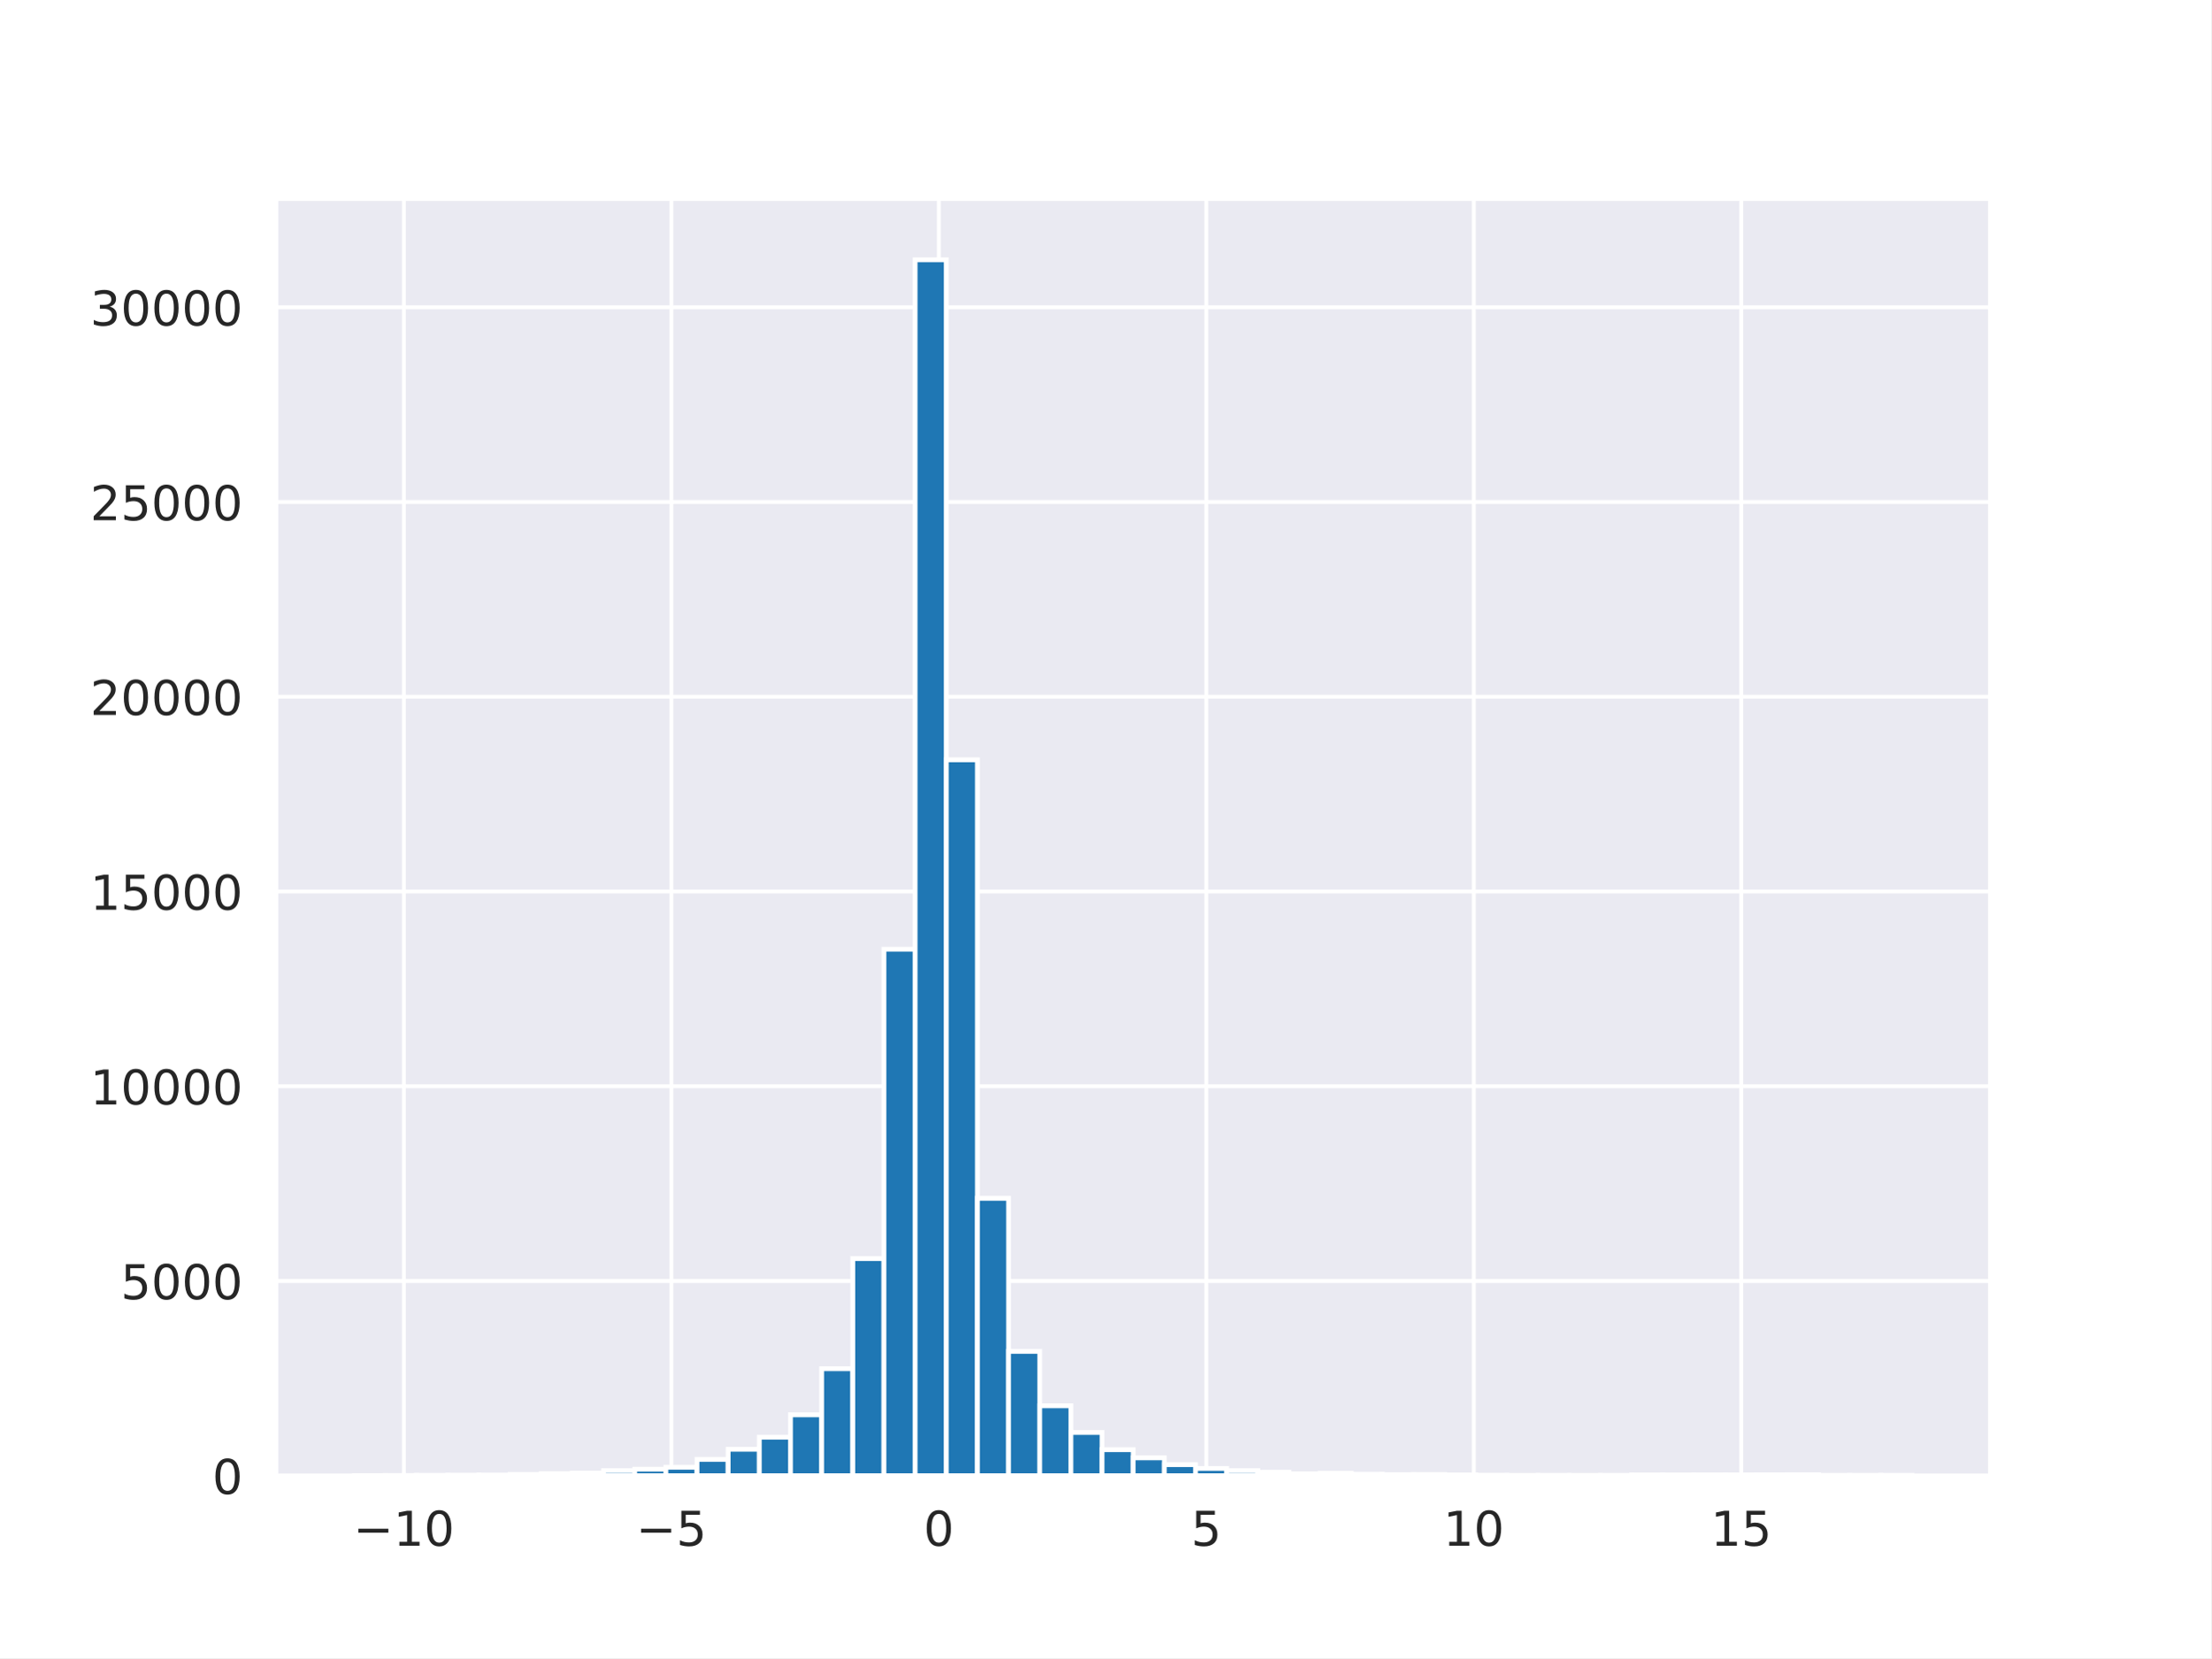
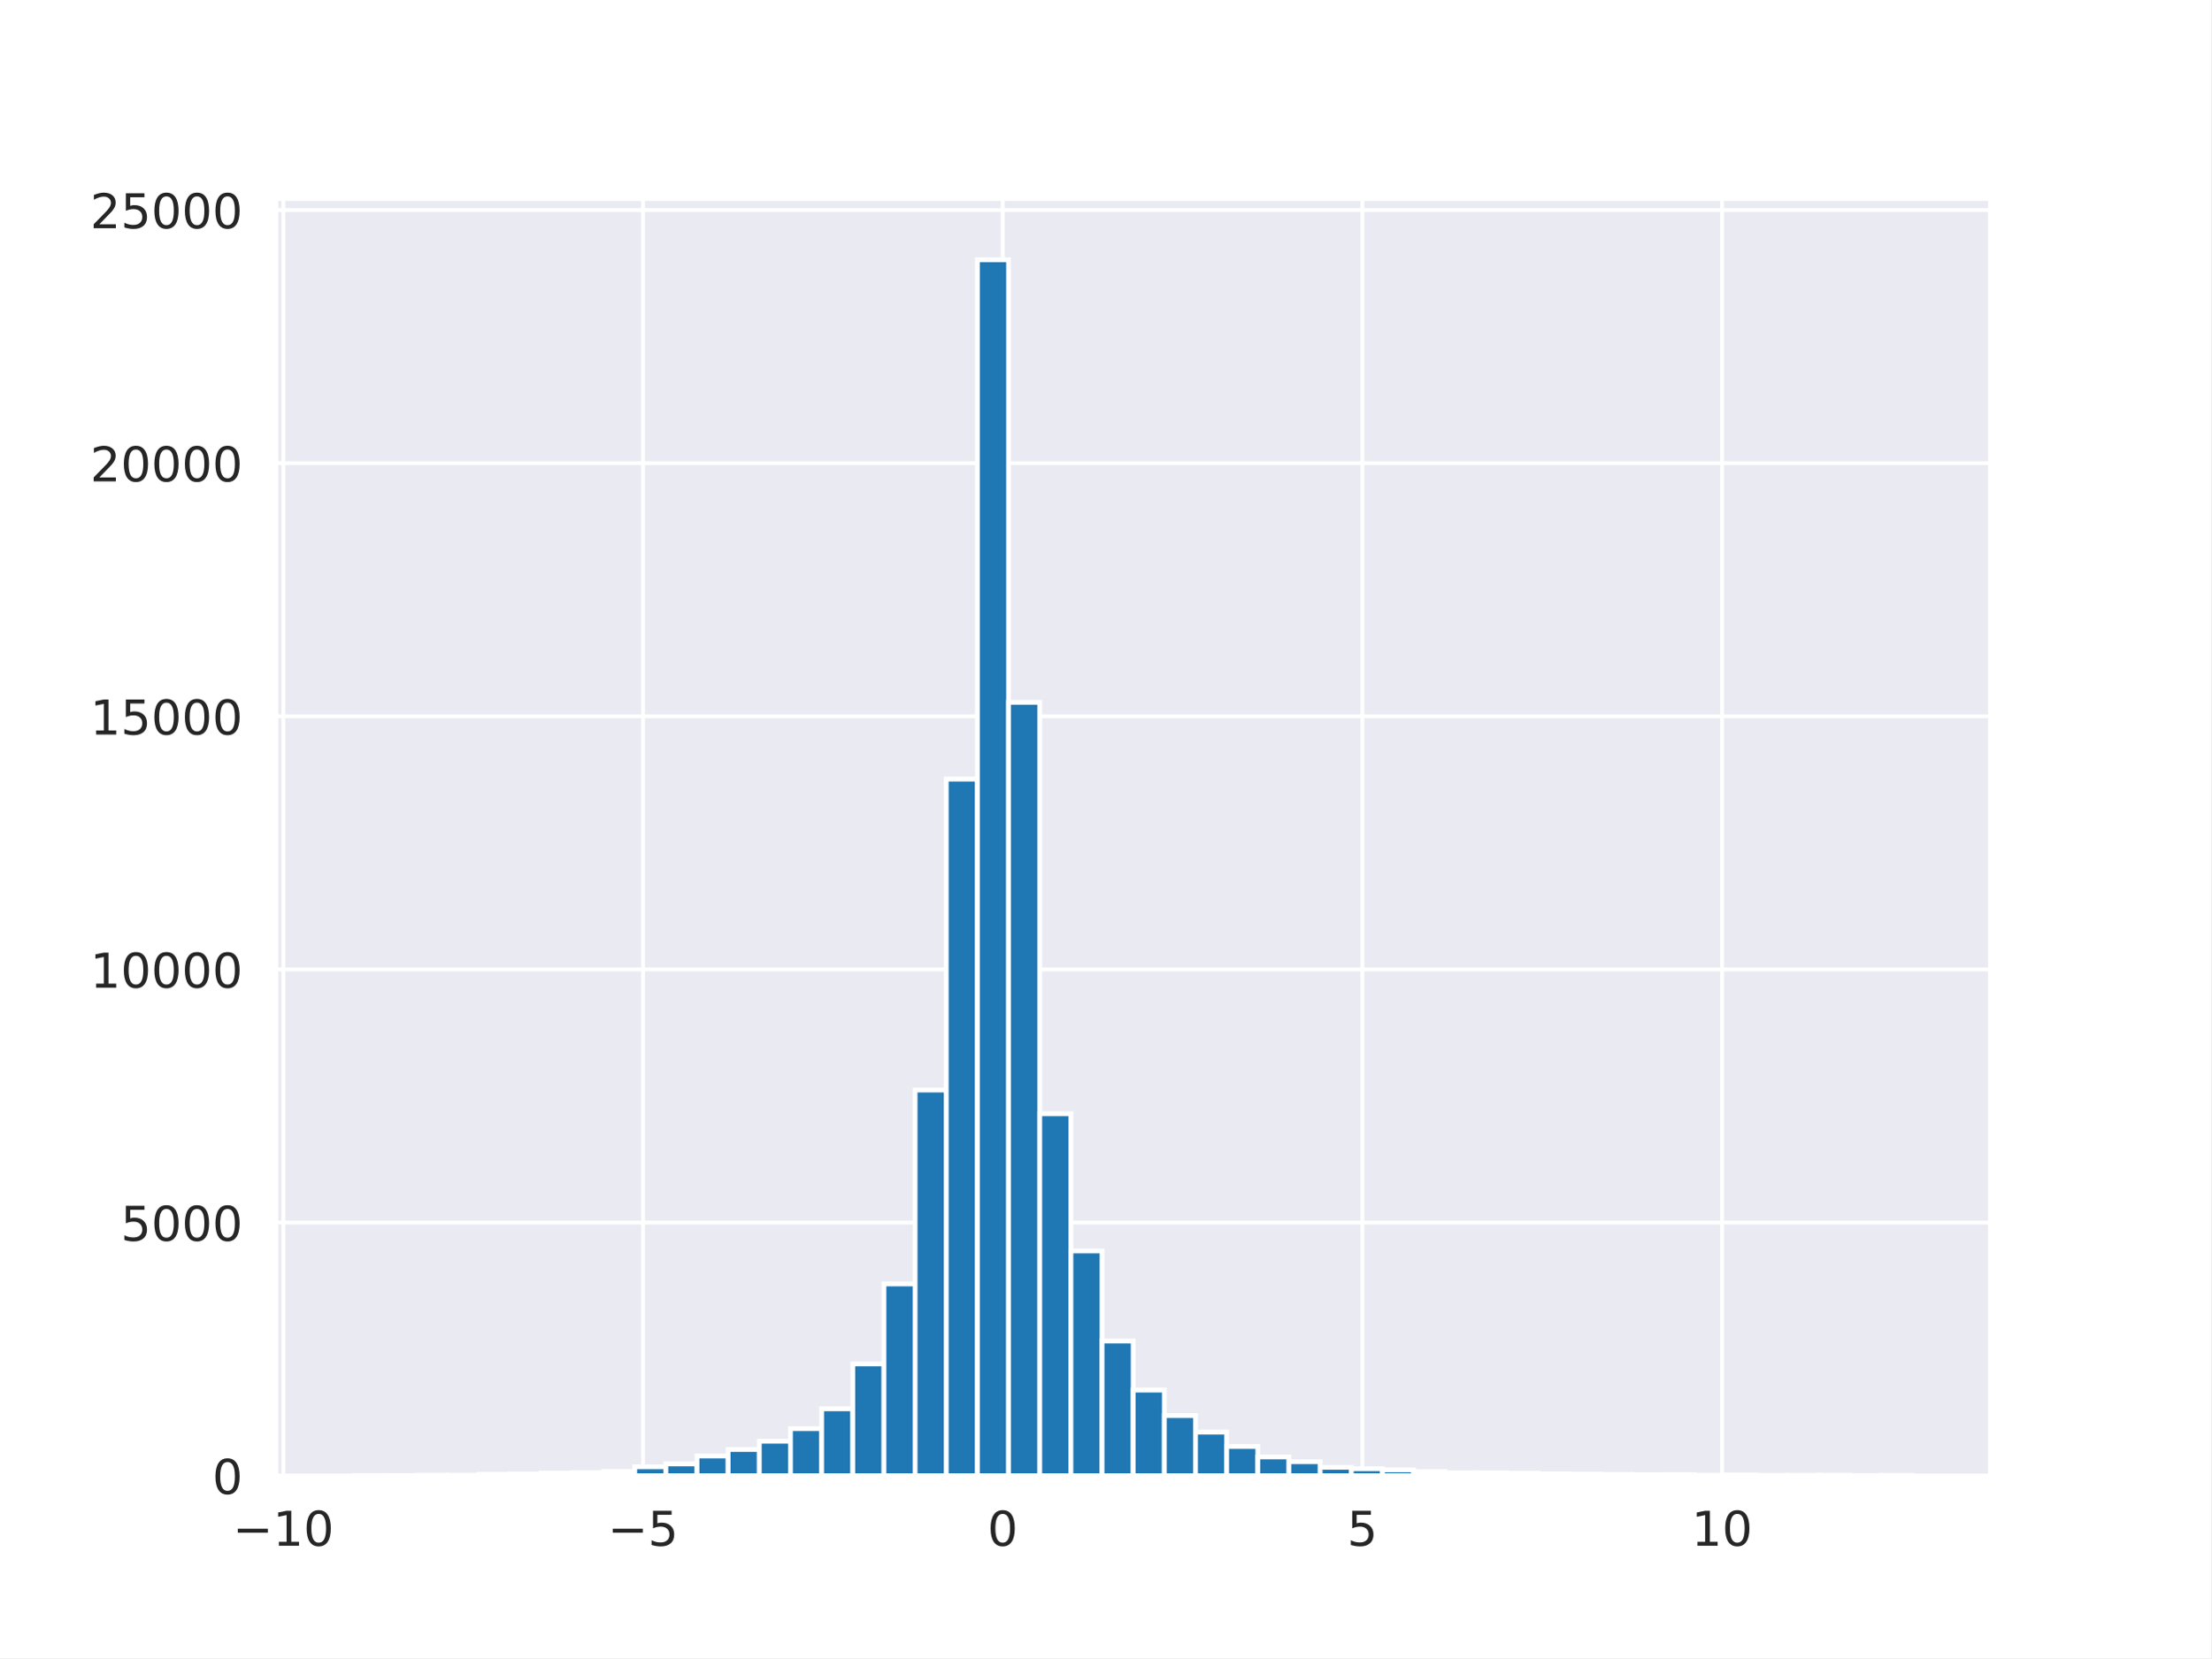
<svg xmlns="http://www.w3.org/2000/svg" xmlns:xlink="http://www.w3.org/1999/xlink" width="460.8pt" height="345.6pt" viewBox="0 0 460.8 345.6" version="1.1">
  <defs>
    <style type="text/css">*{stroke-linejoin: round; stroke-linecap: butt}</style>
  </defs>
  <g id="figure_1">
    <g id="patch_1">
      <path d="M 0 345.6  L 460.8 345.6  L 460.8 0  L 0 0  z " style="fill: #ffffff" />
    </g>
    <g id="axes_1">
      <g id="patch_2">
        <path d="M 57.6 307.584  L 414.72 307.584  L 414.72 41.472  L 57.6 41.472  z " style="fill: #eaeaf2" />
      </g>
      <g id="matplotlib.axis_1">
        <g id="xtick_1">
          <g id="line2d_1">
-             <path d="M 84.168 307.584  L 84.168 41.472  " clip-path="url(#pbb33a1a6fb)" style="fill: none; stroke: #ffffff; stroke-width: 0.8; stroke-linecap: round" />
+             <path d="M 59.048 307.584  L 59.048 41.472  " clip-path="url(#p9c40581fd3)" style="fill: none; stroke: #ffffff; stroke-width: 0.8; stroke-linecap: round" />
          </g>
          <g id="text_1">
-             <g style="fill: #262626" transform="translate(73.61522 322.1824) scale(0.1 -0.1)">
+             <g style="fill: #262626" transform="translate(48.49612 322.1824) scale(0.1 -0.1)">
              <defs>
                <path id="DejaVuSans-2212" d="M 678 2272  L 4684 2272  L 4684 1741  L 678 1741  L 678 2272  z " transform="scale(0.015625)" />
                <path id="DejaVuSans-31" d="M 794 531  L 1825 531  L 1825 4091  L 703 3866  L 703 4441  L 1819 4666  L 2450 4666  L 2450 531  L 3481 531  L 3481 0  L 794 0  L 794 531  z " transform="scale(0.015625)" />
                <path id="DejaVuSans-30" d="M 2034 4250  Q 1547 4250 1301 3770  Q 1056 3291 1056 2328  Q 1056 1369 1301 889  Q 1547 409 2034 409  Q 2525 409 2770 889  Q 3016 1369 3016 2328  Q 3016 3291 2770 3770  Q 2525 4250 2034 4250  z M 2034 4750  Q 2819 4750 3233 4129  Q 3647 3509 3647 2328  Q 3647 1150 3233 529  Q 2819 -91 2034 -91  Q 1250 -91 836 529  Q 422 1150 422 2328  Q 422 3509 836 4129  Q 1250 4750 2034 4750  z " transform="scale(0.015625)" />
              </defs>
              <use xlink:href="#DejaVuSans-2212" />
              <use xlink:href="#DejaVuSans-31" transform="translate(83.78906 0)" />
              <use xlink:href="#DejaVuSans-30" transform="translate(147.4121 0)" />
            </g>
          </g>
        </g>
        <g id="xtick_2">
          <g id="line2d_2">
-             <path d="M 139.912 307.584  L 139.912 41.472  " clip-path="url(#pbb33a1a6fb)" style="fill: none; stroke: #ffffff; stroke-width: 0.8; stroke-linecap: round" />
+             <path d="M 134.007 307.584  L 134.007 41.472  " clip-path="url(#p9c40581fd3)" style="fill: none; stroke: #ffffff; stroke-width: 0.8; stroke-linecap: round" />
          </g>
          <g id="text_2">
-             <g style="fill: #262626" transform="translate(132.541 322.1824) scale(0.1 -0.1)">
+             <g style="fill: #262626" transform="translate(126.6356 322.1824) scale(0.1 -0.1)">
              <defs>
                <path id="DejaVuSans-35" d="M 691 4666  L 3169 4666  L 3169 4134  L 1269 4134  L 1269 2991  Q 1406 3038 1543 3061  Q 1681 3084 1819 3084  Q 2600 3084 3056 2656  Q 3513 2228 3513 1497  Q 3513 744 3044 326  Q 2575 -91 1722 -91  Q 1428 -91 1123 -41  Q 819 9 494 109  L 494 744  Q 775 591 1075 516  Q 1375 441 1709 441  Q 2250 441 2565 725  Q 2881 1009 2881 1497  Q 2881 1984 2565 2268  Q 2250 2553 1709 2553  Q 1456 2553 1204 2497  Q 953 2441 691 2322  L 691 4666  z " transform="scale(0.015625)" />
              </defs>
              <use xlink:href="#DejaVuSans-2212" />
              <use xlink:href="#DejaVuSans-35" transform="translate(83.78906 0)" />
            </g>
          </g>
        </g>
        <g id="xtick_3">
          <g id="line2d_3">
-             <path d="M 195.657 307.584  L 195.657 41.472  " clip-path="url(#pbb33a1a6fb)" style="fill: none; stroke: #ffffff; stroke-width: 0.8; stroke-linecap: round" />
+             <path d="M 208.965 307.584  L 208.965 41.472  " clip-path="url(#p9c40581fd3)" style="fill: none; stroke: #ffffff; stroke-width: 0.8; stroke-linecap: round" />
          </g>
          <g id="text_3">
-             <g style="fill: #262626" transform="translate(192.4754 322.1824) scale(0.1 -0.1)">
+             <g style="fill: #262626" transform="translate(205.7838 322.1824) scale(0.1 -0.1)">
              <use xlink:href="#DejaVuSans-30" />
            </g>
          </g>
        </g>
        <g id="xtick_4">
          <g id="line2d_4">
-             <path d="M 251.401 307.584  L 251.401 41.472  " clip-path="url(#pbb33a1a6fb)" style="fill: none; stroke: #ffffff; stroke-width: 0.8; stroke-linecap: round" />
+             <path d="M 283.923 307.584  L 283.923 41.472  " clip-path="url(#p9c40581fd3)" style="fill: none; stroke: #ffffff; stroke-width: 0.8; stroke-linecap: round" />
          </g>
          <g id="text_4">
-             <g style="fill: #262626" transform="translate(248.22 322.1824) scale(0.1 -0.1)">
+             <g style="fill: #262626" transform="translate(280.7421 322.1824) scale(0.1 -0.1)">
              <use xlink:href="#DejaVuSans-35" />
            </g>
          </g>
        </g>
        <g id="xtick_5">
          <g id="line2d_5">
-             <path d="M 307.146 307.584  L 307.146 41.472  " clip-path="url(#pbb33a1a6fb)" style="fill: none; stroke: #ffffff; stroke-width: 0.8; stroke-linecap: round" />
+             <path d="M 358.882 307.584  L 358.882 41.472  " clip-path="url(#p9c40581fd3)" style="fill: none; stroke: #ffffff; stroke-width: 0.8; stroke-linecap: round" />
          </g>
          <g id="text_5">
-             <g style="fill: #262626" transform="translate(300.7833 322.1824) scale(0.1 -0.1)">
+             <g style="fill: #262626" transform="translate(352.5191 322.1824) scale(0.1 -0.1)">
              <use xlink:href="#DejaVuSans-31" />
              <use xlink:href="#DejaVuSans-30" transform="translate(63.62305 0)" />
            </g>
          </g>
        </g>
-         <g id="xtick_6">
+       </g>
+       <g id="matplotlib.axis_2">
+         <g id="ytick_1">
          <g id="line2d_6">
-             <path d="M 362.89 307.584  L 362.89 41.472  " clip-path="url(#pbb33a1a6fb)" style="fill: none; stroke: #ffffff; stroke-width: 0.8; stroke-linecap: round" />
+             <path d="M 57.6 307.584  L 414.72 307.584  " clip-path="url(#p9c40581fd3)" style="fill: none; stroke: #ffffff; stroke-width: 0.8; stroke-linecap: round" />
          </g>
          <g id="text_6">
-             <g style="fill: #262626" transform="translate(356.5279 322.1824) scale(0.1 -0.1)">
+             <g style="fill: #262626" transform="translate(44.2375 311.3832) scale(0.1 -0.1)">
+               <use xlink:href="#DejaVuSans-30" />
+             </g>
+           </g>
+         </g>
+         <g id="ytick_2">
+           <g id="line2d_7">
+             <path d="M 57.6 254.821  L 414.72 254.821  " clip-path="url(#p9c40581fd3)" style="fill: none; stroke: #ffffff; stroke-width: 0.8; stroke-linecap: round" />
+           </g>
+           <g id="text_7">
+             <g style="fill: #262626" transform="translate(25.15 258.6206) scale(0.1 -0.1)">
+               <use xlink:href="#DejaVuSans-35" />
+               <use xlink:href="#DejaVuSans-30" transform="translate(63.62305 0)" />
+               <use xlink:href="#DejaVuSans-30" transform="translate(127.2461 0)" />
+               <use xlink:href="#DejaVuSans-30" transform="translate(190.8691 0)" />
+             </g>
+           </g>
+         </g>
+         <g id="ytick_3">
+           <g id="line2d_8">
+             <path d="M 57.6 202.059  L 414.72 202.059  " clip-path="url(#p9c40581fd3)" style="fill: none; stroke: #ffffff; stroke-width: 0.8; stroke-linecap: round" />
+           </g>
+           <g id="text_8">
+             <g style="fill: #262626" transform="translate(18.7875 205.858) scale(0.1 -0.1)">
+               <use xlink:href="#DejaVuSans-31" />
+               <use xlink:href="#DejaVuSans-30" transform="translate(63.62305 0)" />
+               <use xlink:href="#DejaVuSans-30" transform="translate(127.2461 0)" />
+               <use xlink:href="#DejaVuSans-30" transform="translate(190.8691 0)" />
+               <use xlink:href="#DejaVuSans-30" transform="translate(254.4922 0)" />
+             </g>
+           </g>
+         </g>
+         <g id="ytick_4">
+           <g id="line2d_9">
+             <path d="M 57.6 149.296  L 414.72 149.296  " clip-path="url(#p9c40581fd3)" style="fill: none; stroke: #ffffff; stroke-width: 0.8; stroke-linecap: round" />
+           </g>
+           <g id="text_9">
+             <g style="fill: #262626" transform="translate(18.7875 153.0953) scale(0.1 -0.1)">
              <use xlink:href="#DejaVuSans-31" />
              <use xlink:href="#DejaVuSans-35" transform="translate(63.62305 0)" />
-             </g>
-           </g>
-         </g>
-       </g>
-       <g id="matplotlib.axis_2">
-         <g id="ytick_1">
-           <g id="line2d_7">
-             <path d="M 57.6 307.584  L 414.72 307.584  " clip-path="url(#pbb33a1a6fb)" style="fill: none; stroke: #ffffff; stroke-width: 0.8; stroke-linecap: round" />
-           </g>
-           <g id="text_7">
-             <g style="fill: #262626" transform="translate(44.2375 311.3832) scale(0.1 -0.1)">
-               <use xlink:href="#DejaVuSans-30" />
-             </g>
-           </g>
-         </g>
-         <g id="ytick_2">
-           <g id="line2d_8">
-             <path d="M 57.6 266.993  L 414.72 266.993  " clip-path="url(#pbb33a1a6fb)" style="fill: none; stroke: #ffffff; stroke-width: 0.8; stroke-linecap: round" />
-           </g>
-           <g id="text_8">
-             <g style="fill: #262626" transform="translate(25.15 270.7926) scale(0.1 -0.1)">
-               <use xlink:href="#DejaVuSans-35" />
-               <use xlink:href="#DejaVuSans-30" transform="translate(63.62305 0)" />
-               <use xlink:href="#DejaVuSans-30" transform="translate(127.2461 0)" />
-               <use xlink:href="#DejaVuSans-30" transform="translate(190.8691 0)" />
-             </g>
-           </g>
-         </g>
-         <g id="ytick_3">
-           <g id="line2d_9">
-             <path d="M 57.6 226.403  L 414.72 226.403  " clip-path="url(#pbb33a1a6fb)" style="fill: none; stroke: #ffffff; stroke-width: 0.8; stroke-linecap: round" />
-           </g>
-           <g id="text_9">
-             <g style="fill: #262626" transform="translate(18.7875 230.2019) scale(0.1 -0.1)">
-               <use xlink:href="#DejaVuSans-31" />
-               <use xlink:href="#DejaVuSans-30" transform="translate(63.62305 0)" />
              <use xlink:href="#DejaVuSans-30" transform="translate(127.2461 0)" />
              <use xlink:href="#DejaVuSans-30" transform="translate(190.8691 0)" />
              <use xlink:href="#DejaVuSans-30" transform="translate(254.4922 0)" />
            </g>
          </g>
        </g>
-         <g id="ytick_4">
+         <g id="ytick_5">
          <g id="line2d_10">
-             <path d="M 57.6 185.812  L 414.72 185.812  " clip-path="url(#pbb33a1a6fb)" style="fill: none; stroke: #ffffff; stroke-width: 0.8; stroke-linecap: round" />
+             <path d="M 57.6 96.533  L 414.72 96.533  " clip-path="url(#p9c40581fd3)" style="fill: none; stroke: #ffffff; stroke-width: 0.8; stroke-linecap: round" />
          </g>
          <g id="text_10">
-             <g style="fill: #262626" transform="translate(18.7875 189.6112) scale(0.1 -0.1)">
-               <use xlink:href="#DejaVuSans-31" />
-               <use xlink:href="#DejaVuSans-35" transform="translate(63.62305 0)" />
-               <use xlink:href="#DejaVuSans-30" transform="translate(127.2461 0)" />
-               <use xlink:href="#DejaVuSans-30" transform="translate(190.8691 0)" />
-               <use xlink:href="#DejaVuSans-30" transform="translate(254.4922 0)" />
-             </g>
-           </g>
-         </g>
-         <g id="ytick_5">
-           <g id="line2d_11">
-             <path d="M 57.6 145.221  L 414.72 145.221  " clip-path="url(#pbb33a1a6fb)" style="fill: none; stroke: #ffffff; stroke-width: 0.8; stroke-linecap: round" />
-           </g>
-           <g id="text_11">
-             <g style="fill: #262626" transform="translate(18.7875 149.0206) scale(0.1 -0.1)">
+             <g style="fill: #262626" transform="translate(18.7875 100.3327) scale(0.1 -0.1)">
              <defs>
                <path id="DejaVuSans-32" d="M 1228 531  L 3431 531  L 3431 0  L 469 0  L 469 531  Q 828 903 1448 1529  Q 2069 2156 2228 2338  Q 2531 2678 2651 2914  Q 2772 3150 2772 3378  Q 2772 3750 2511 3984  Q 2250 4219 1831 4219  Q 1534 4219 1204 4116  Q 875 4013 500 3803  L 500 4441  Q 881 4594 1212 4672  Q 1544 4750 1819 4750  Q 2544 4750 2975 4387  Q 3406 4025 3406 3419  Q 3406 3131 3298 2873  Q 3191 2616 2906 2266  Q 2828 2175 2409 1742  Q 1991 1309 1228 531  z " transform="scale(0.015625)" />
              </defs>
              <use xlink:href="#DejaVuSans-32" />
              <use xlink:href="#DejaVuSans-30" transform="translate(63.62305 0)" />
              <use xlink:href="#DejaVuSans-30" transform="translate(127.2461 0)" />
              <use xlink:href="#DejaVuSans-30" transform="translate(190.8691 0)" />
              <use xlink:href="#DejaVuSans-30" transform="translate(254.4922 0)" />
            </g>
          </g>
        </g>
        <g id="ytick_6">
-           <g id="line2d_12">
-             <path d="M 57.6 104.631  L 414.72 104.631  " clip-path="url(#pbb33a1a6fb)" style="fill: none; stroke: #ffffff; stroke-width: 0.8; stroke-linecap: round" />
-           </g>
-           <g id="text_12">
-             <g style="fill: #262626" transform="translate(18.7875 108.4299) scale(0.1 -0.1)">
+           <g id="line2d_11">
+             <path d="M 57.6 43.771  L 414.72 43.771  " clip-path="url(#p9c40581fd3)" style="fill: none; stroke: #ffffff; stroke-width: 0.8; stroke-linecap: round" />
+           </g>
+           <g id="text_11">
+             <g style="fill: #262626" transform="translate(18.7875 47.57009) scale(0.1 -0.1)">
              <use xlink:href="#DejaVuSans-32" />
              <use xlink:href="#DejaVuSans-35" transform="translate(63.62305 0)" />
              <use xlink:href="#DejaVuSans-30" transform="translate(127.2461 0)" />
              <use xlink:href="#DejaVuSans-30" transform="translate(190.8691 0)" />
              <use xlink:href="#DejaVuSans-30" transform="translate(254.4922 0)" />
            </g>
          </g>
        </g>
-         <g id="ytick_7">
-           <g id="line2d_13">
-             <path d="M 57.6 64.04  L 414.72 64.04  " clip-path="url(#pbb33a1a6fb)" style="fill: none; stroke: #ffffff; stroke-width: 0.8; stroke-linecap: round" />
-           </g>
-           <g id="text_13">
-             <g style="fill: #262626" transform="translate(18.7875 67.83922) scale(0.1 -0.1)">
-               <defs>
-                 <path id="DejaVuSans-33" d="M 2597 2516  Q 3050 2419 3304 2112  Q 3559 1806 3559 1356  Q 3559 666 3084 287  Q 2609 -91 1734 -91  Q 1441 -91 1130 -33  Q 819 25 488 141  L 488 750  Q 750 597 1062 519  Q 1375 441 1716 441  Q 2309 441 2620 675  Q 2931 909 2931 1356  Q 2931 1769 2642 2001  Q 2353 2234 1838 2234  L 1294 2234  L 1294 2753  L 1863 2753  Q 2328 2753 2575 2939  Q 2822 3125 2822 3475  Q 2822 3834 2567 4026  Q 2313 4219 1838 4219  Q 1578 4219 1281 4162  Q 984 4106 628 3988  L 628 4550  Q 988 4650 1302 4700  Q 1616 4750 1894 4750  Q 2613 4750 3031 4423  Q 3450 4097 3450 3541  Q 3450 3153 3228 2886  Q 3006 2619 2597 2516  z " transform="scale(0.015625)" />
-               </defs>
-               <use xlink:href="#DejaVuSans-33" />
-               <use xlink:href="#DejaVuSans-30" transform="translate(63.62305 0)" />
-               <use xlink:href="#DejaVuSans-30" transform="translate(127.2461 0)" />
-               <use xlink:href="#DejaVuSans-30" transform="translate(190.8691 0)" />
-               <use xlink:href="#DejaVuSans-30" transform="translate(254.4922 0)" />
-             </g>
-           </g>
-         </g>
      </g>
      <g id="patch_3">
-         <path d="M 73.833 307.584  L 80.326 307.584  L 80.326 307.56  L 73.833 307.56  z " clip-path="url(#pbb33a1a6fb)" style="fill: #1f77b4; stroke: #ffffff; stroke-linejoin: miter" />
+         <path d="M 73.833 307.584  L 80.326 307.584  L 80.326 307.552  L 73.833 307.552  z " clip-path="url(#p9c40581fd3)" style="fill: #1f77b4; stroke: #ffffff; stroke-linejoin: miter" />
      </g>
      <g id="patch_4">
-         <path d="M 80.326 307.584  L 86.819 307.584  L 86.819 307.543  L 80.326 307.543  z " clip-path="url(#pbb33a1a6fb)" style="fill: #1f77b4; stroke: #ffffff; stroke-linejoin: miter" />
+         <path d="M 80.326 307.584  L 86.819 307.584  L 86.819 307.563  L 80.326 307.563  z " clip-path="url(#p9c40581fd3)" style="fill: #1f77b4; stroke: #ffffff; stroke-linejoin: miter" />
      </g>
      <g id="patch_5">
-         <path d="M 86.819 307.584  L 93.312 307.584  L 93.312 307.503  L 86.819 307.503  z " clip-path="url(#pbb33a1a6fb)" style="fill: #1f77b4; stroke: #ffffff; stroke-linejoin: miter" />
+         <path d="M 86.819 307.584  L 93.312 307.584  L 93.312 307.489  L 86.819 307.489  z " clip-path="url(#p9c40581fd3)" style="fill: #1f77b4; stroke: #ffffff; stroke-linejoin: miter" />
      </g>
      <g id="patch_6">
-         <path d="M 93.312 307.584  L 99.805 307.584  L 99.805 307.478  L 93.312 307.478  z " clip-path="url(#pbb33a1a6fb)" style="fill: #1f77b4; stroke: #ffffff; stroke-linejoin: miter" />
+         <path d="M 93.312 307.584  L 99.805 307.584  L 99.805 307.478  L 93.312 307.478  z " clip-path="url(#p9c40581fd3)" style="fill: #1f77b4; stroke: #ffffff; stroke-linejoin: miter" />
      </g>
      <g id="patch_7">
-         <path d="M 99.805 307.584  L 106.298 307.584  L 106.298 307.454  L 99.805 307.454  z " clip-path="url(#pbb33a1a6fb)" style="fill: #1f77b4; stroke: #ffffff; stroke-linejoin: miter" />
+         <path d="M 99.805 307.584  L 106.298 307.584  L 106.298 307.299  L 99.805 307.299  z " clip-path="url(#p9c40581fd3)" style="fill: #1f77b4; stroke: #ffffff; stroke-linejoin: miter" />
      </g>
      <g id="patch_8">
-         <path d="M 106.298 307.584  L 112.791 307.584  L 112.791 307.316  L 106.298 307.316  z " clip-path="url(#pbb33a1a6fb)" style="fill: #1f77b4; stroke: #ffffff; stroke-linejoin: miter" />
+         <path d="M 106.298 307.584  L 112.791 307.584  L 112.791 307.236  L 106.298 307.236  z " clip-path="url(#p9c40581fd3)" style="fill: #1f77b4; stroke: #ffffff; stroke-linejoin: miter" />
      </g>
      <g id="patch_9">
-         <path d="M 112.791 307.584  L 119.284 307.584  L 119.284 307.162  L 112.791 307.162  z " clip-path="url(#pbb33a1a6fb)" style="fill: #1f77b4; stroke: #ffffff; stroke-linejoin: miter" />
+         <path d="M 112.791 307.584  L 119.284 307.584  L 119.284 307.035  L 112.791 307.035  z " clip-path="url(#p9c40581fd3)" style="fill: #1f77b4; stroke: #ffffff; stroke-linejoin: miter" />
      </g>
      <g id="patch_10">
-         <path d="M 119.284 307.584  L 125.777 307.584  L 125.777 307.04  L 119.284 307.04  z " clip-path="url(#pbb33a1a6fb)" style="fill: #1f77b4; stroke: #ffffff; stroke-linejoin: miter" />
+         <path d="M 119.284 307.584  L 125.777 307.584  L 125.777 306.961  L 119.284 306.961  z " clip-path="url(#p9c40581fd3)" style="fill: #1f77b4; stroke: #ffffff; stroke-linejoin: miter" />
      </g>
      <g id="patch_11">
-         <path d="M 125.777 307.584  L 132.271 307.584  L 132.271 306.529  L 125.777 306.529  z " clip-path="url(#pbb33a1a6fb)" style="fill: #1f77b4; stroke: #ffffff; stroke-linejoin: miter" />
+         <path d="M 125.777 307.584  L 132.271 307.584  L 132.271 306.708  L 125.777 306.708  z " clip-path="url(#p9c40581fd3)" style="fill: #1f77b4; stroke: #ffffff; stroke-linejoin: miter" />
      </g>
      <g id="patch_12">
-         <path d="M 132.271 307.584  L 138.764 307.584  L 138.764 306.236  L 132.271 306.236  z " clip-path="url(#pbb33a1a6fb)" style="fill: #1f77b4; stroke: #ffffff; stroke-linejoin: miter" />
+         <path d="M 132.271 307.584  L 138.764 307.584  L 138.764 305.727  L 132.271 305.727  z " clip-path="url(#p9c40581fd3)" style="fill: #1f77b4; stroke: #ffffff; stroke-linejoin: miter" />
      </g>
      <g id="patch_13">
-         <path d="M 138.764 307.584  L 145.257 307.584  L 145.257 305.83  L 138.764 305.83  z " clip-path="url(#pbb33a1a6fb)" style="fill: #1f77b4; stroke: #ffffff; stroke-linejoin: miter" />
+         <path d="M 138.764 307.584  L 145.257 307.584  L 145.257 305.125  L 138.764 305.125  z " clip-path="url(#p9c40581fd3)" style="fill: #1f77b4; stroke: #ffffff; stroke-linejoin: miter" />
      </g>
      <g id="patch_14">
-         <path d="M 145.257 307.584  L 151.75 307.584  L 151.75 304.191  L 145.257 304.191  z " clip-path="url(#pbb33a1a6fb)" style="fill: #1f77b4; stroke: #ffffff; stroke-linejoin: miter" />
+         <path d="M 145.257 307.584  L 151.75 307.584  L 151.75 303.479  L 145.257 303.479  z " clip-path="url(#p9c40581fd3)" style="fill: #1f77b4; stroke: #ffffff; stroke-linejoin: miter" />
      </g>
      <g id="patch_15">
-         <path d="M 151.75 307.584  L 158.243 307.584  L 158.243 302.072  L 151.75 302.072  z " clip-path="url(#pbb33a1a6fb)" style="fill: #1f77b4; stroke: #ffffff; stroke-linejoin: miter" />
+         <path d="M 151.75 307.584  L 158.243 307.584  L 158.243 302.118  L 151.75 302.118  z " clip-path="url(#p9c40581fd3)" style="fill: #1f77b4; stroke: #ffffff; stroke-linejoin: miter" />
      </g>
      <g id="patch_16">
-         <path d="M 158.243 307.584  L 164.736 307.584  L 164.736 299.555  L 158.243 299.555  z " clip-path="url(#pbb33a1a6fb)" style="fill: #1f77b4; stroke: #ffffff; stroke-linejoin: miter" />
+         <path d="M 158.243 307.584  L 164.736 307.584  L 164.736 300.398  L 158.243 300.398  z " clip-path="url(#p9c40581fd3)" style="fill: #1f77b4; stroke: #ffffff; stroke-linejoin: miter" />
      </g>
      <g id="patch_17">
-         <path d="M 164.736 307.584  L 171.229 307.584  L 171.229 294.887  L 164.736 294.887  z " clip-path="url(#pbb33a1a6fb)" style="fill: #1f77b4; stroke: #ffffff; stroke-linejoin: miter" />
+         <path d="M 164.736 307.584  L 171.229 307.584  L 171.229 297.781  L 164.736 297.781  z " clip-path="url(#p9c40581fd3)" style="fill: #1f77b4; stroke: #ffffff; stroke-linejoin: miter" />
      </g>
      <g id="patch_18">
-         <path d="M 171.229 307.584  L 177.722 307.584  L 177.722 285.283  L 171.229 285.283  z " clip-path="url(#pbb33a1a6fb)" style="fill: #1f77b4; stroke: #ffffff; stroke-linejoin: miter" />
+         <path d="M 171.229 307.584  L 177.722 307.584  L 177.722 293.644  L 171.229 293.644  z " clip-path="url(#p9c40581fd3)" style="fill: #1f77b4; stroke: #ffffff; stroke-linejoin: miter" />
      </g>
      <g id="patch_19">
-         <path d="M 177.722 307.584  L 184.215 307.584  L 184.215 262.334  L 177.722 262.334  z " clip-path="url(#pbb33a1a6fb)" style="fill: #1f77b4; stroke: #ffffff; stroke-linejoin: miter" />
+         <path d="M 177.722 307.584  L 184.215 307.584  L 184.215 284.284  L 177.722 284.284  z " clip-path="url(#p9c40581fd3)" style="fill: #1f77b4; stroke: #ffffff; stroke-linejoin: miter" />
      </g>
      <g id="patch_20">
-         <path d="M 184.215 307.584  L 190.708 307.584  L 190.708 197.859  L 184.215 197.859  z " clip-path="url(#pbb33a1a6fb)" style="fill: #1f77b4; stroke: #ffffff; stroke-linejoin: miter" />
+         <path d="M 184.215 307.584  L 190.708 307.584  L 190.708 267.611  L 184.215 267.611  z " clip-path="url(#p9c40581fd3)" style="fill: #1f77b4; stroke: #ffffff; stroke-linejoin: miter" />
      </g>
      <g id="patch_21">
-         <path d="M 190.708 307.584  L 197.201 307.584  L 197.201 54.144  L 190.708 54.144  z " clip-path="url(#pbb33a1a6fb)" style="fill: #1f77b4; stroke: #ffffff; stroke-linejoin: miter" />
+         <path d="M 190.708 307.584  L 197.201 307.584  L 197.201 227.205  L 190.708 227.205  z " clip-path="url(#p9c40581fd3)" style="fill: #1f77b4; stroke: #ffffff; stroke-linejoin: miter" />
      </g>
      <g id="patch_22">
-         <path d="M 197.201 307.584  L 203.695 307.584  L 203.695 158.373  L 197.201 158.373  z " clip-path="url(#pbb33a1a6fb)" style="fill: #1f77b4; stroke: #ffffff; stroke-linejoin: miter" />
+         <path d="M 197.201 307.584  L 203.695 307.584  L 203.695 162.392  L 197.201 162.392  z " clip-path="url(#p9c40581fd3)" style="fill: #1f77b4; stroke: #ffffff; stroke-linejoin: miter" />
      </g>
      <g id="patch_23">
-         <path d="M 203.695 307.584  L 210.188 307.584  L 210.188 249.767  L 203.695 249.767  z " clip-path="url(#pbb33a1a6fb)" style="fill: #1f77b4; stroke: #ffffff; stroke-linejoin: miter" />
+         <path d="M 203.695 307.584  L 210.188 307.584  L 210.188 54.144  L 203.695 54.144  z " clip-path="url(#p9c40581fd3)" style="fill: #1f77b4; stroke: #ffffff; stroke-linejoin: miter" />
      </g>
      <g id="patch_24">
-         <path d="M 210.188 307.584  L 216.681 307.584  L 216.681 281.671  L 210.188 281.671  z " clip-path="url(#pbb33a1a6fb)" style="fill: #1f77b4; stroke: #ffffff; stroke-linejoin: miter" />
+         <path d="M 210.188 307.584  L 216.681 307.584  L 216.681 146.394  L 210.188 146.394  z " clip-path="url(#p9c40581fd3)" style="fill: #1f77b4; stroke: #ffffff; stroke-linejoin: miter" />
      </g>
      <g id="patch_25">
-         <path d="M 216.681 307.584  L 223.174 307.584  L 223.174 293.012  L 216.681 293.012  z " clip-path="url(#pbb33a1a6fb)" style="fill: #1f77b4; stroke: #ffffff; stroke-linejoin: miter" />
+         <path d="M 216.681 307.584  L 223.174 307.584  L 223.174 232.144  L 216.681 232.144  z " clip-path="url(#p9c40581fd3)" style="fill: #1f77b4; stroke: #ffffff; stroke-linejoin: miter" />
      </g>
      <g id="patch_26">
-         <path d="M 223.174 307.584  L 229.667 307.584  L 229.667 298.565  L 223.174 298.565  z " clip-path="url(#pbb33a1a6fb)" style="fill: #1f77b4; stroke: #ffffff; stroke-linejoin: miter" />
+         <path d="M 223.174 307.584  L 229.667 307.584  L 229.667 260.741  L 223.174 260.741  z " clip-path="url(#p9c40581fd3)" style="fill: #1f77b4; stroke: #ffffff; stroke-linejoin: miter" />
      </g>
      <g id="patch_27">
-         <path d="M 229.667 307.584  L 236.16 307.584  L 236.16 302.161  L 229.667 302.161  z " clip-path="url(#pbb33a1a6fb)" style="fill: #1f77b4; stroke: #ffffff; stroke-linejoin: miter" />
+         <path d="M 229.667 307.584  L 236.16 307.584  L 236.16 279.514  L 229.667 279.514  z " clip-path="url(#p9c40581fd3)" style="fill: #1f77b4; stroke: #ffffff; stroke-linejoin: miter" />
      </g>
      <g id="patch_28">
-         <path d="M 236.16 307.584  L 242.653 307.584  L 242.653 303.858  L 236.16 303.858  z " clip-path="url(#pbb33a1a6fb)" style="fill: #1f77b4; stroke: #ffffff; stroke-linejoin: miter" />
+         <path d="M 236.16 307.584  L 242.653 307.584  L 242.653 289.74  L 236.16 289.74  z " clip-path="url(#p9c40581fd3)" style="fill: #1f77b4; stroke: #ffffff; stroke-linejoin: miter" />
      </g>
      <g id="patch_29">
-         <path d="M 242.653 307.584  L 249.146 307.584  L 249.146 305.278  L 242.653 305.278  z " clip-path="url(#pbb33a1a6fb)" style="fill: #1f77b4; stroke: #ffffff; stroke-linejoin: miter" />
+         <path d="M 242.653 307.584  L 249.146 307.584  L 249.146 295.048  L 242.653 295.048  z " clip-path="url(#p9c40581fd3)" style="fill: #1f77b4; stroke: #ffffff; stroke-linejoin: miter" />
      </g>
      <g id="patch_30">
-         <path d="M 249.146 307.584  L 255.639 307.584  L 255.639 306.074  L 249.146 306.074  z " clip-path="url(#pbb33a1a6fb)" style="fill: #1f77b4; stroke: #ffffff; stroke-linejoin: miter" />
+         <path d="M 249.146 307.584  L 255.639 307.584  L 255.639 298.498  L 249.146 298.498  z " clip-path="url(#p9c40581fd3)" style="fill: #1f77b4; stroke: #ffffff; stroke-linejoin: miter" />
      </g>
      <g id="patch_31">
-         <path d="M 255.639 307.584  L 262.132 307.584  L 262.132 306.537  L 255.639 306.537  z " clip-path="url(#pbb33a1a6fb)" style="fill: #1f77b4; stroke: #ffffff; stroke-linejoin: miter" />
+         <path d="M 255.639 307.584  L 262.132 307.584  L 262.132 301.485  L 255.639 301.485  z " clip-path="url(#p9c40581fd3)" style="fill: #1f77b4; stroke: #ffffff; stroke-linejoin: miter" />
      </g>
      <g id="patch_32">
-         <path d="M 262.132 307.584  L 268.625 307.584  L 268.625 306.87  L 262.132 306.87  z " clip-path="url(#pbb33a1a6fb)" style="fill: #1f77b4; stroke: #ffffff; stroke-linejoin: miter" />
+         <path d="M 262.132 307.584  L 268.625 307.584  L 268.625 303.68  L 262.132 303.68  z " clip-path="url(#p9c40581fd3)" style="fill: #1f77b4; stroke: #ffffff; stroke-linejoin: miter" />
      </g>
      <g id="patch_33">
-         <path d="M 268.625 307.584  L 275.119 307.584  L 275.119 307.194  L 268.625 307.194  z " clip-path="url(#pbb33a1a6fb)" style="fill: #1f77b4; stroke: #ffffff; stroke-linejoin: miter" />
+         <path d="M 268.625 307.584  L 275.119 307.584  L 275.119 304.661  L 268.625 304.661  z " clip-path="url(#p9c40581fd3)" style="fill: #1f77b4; stroke: #ffffff; stroke-linejoin: miter" />
      </g>
      <g id="patch_34">
-         <path d="M 275.119 307.584  L 281.612 307.584  L 281.612 307.089  L 275.119 307.089  z " clip-path="url(#pbb33a1a6fb)" style="fill: #1f77b4; stroke: #ffffff; stroke-linejoin: miter" />
+         <path d="M 275.119 307.584  L 281.612 307.584  L 281.612 305.843  L 275.119 305.843  z " clip-path="url(#p9c40581fd3)" style="fill: #1f77b4; stroke: #ffffff; stroke-linejoin: miter" />
      </g>
      <g id="patch_35">
-         <path d="M 281.612 307.584  L 288.105 307.584  L 288.105 307.276  L 281.612 307.276  z " clip-path="url(#pbb33a1a6fb)" style="fill: #1f77b4; stroke: #ffffff; stroke-linejoin: miter" />
+         <path d="M 281.612 307.584  L 288.105 307.584  L 288.105 306.138  L 281.612 306.138  z " clip-path="url(#p9c40581fd3)" style="fill: #1f77b4; stroke: #ffffff; stroke-linejoin: miter" />
      </g>
      <g id="patch_36">
-         <path d="M 288.105 307.584  L 294.598 307.584  L 294.598 307.365  L 288.105 307.365  z " clip-path="url(#pbb33a1a6fb)" style="fill: #1f77b4; stroke: #ffffff; stroke-linejoin: miter" />
+         <path d="M 288.105 307.584  L 294.598 307.584  L 294.598 306.37  L 288.105 306.37  z " clip-path="url(#p9c40581fd3)" style="fill: #1f77b4; stroke: #ffffff; stroke-linejoin: miter" />
      </g>
      <g id="patch_37">
-         <path d="M 294.598 307.584  L 301.091 307.584  L 301.091 307.34  L 294.598 307.34  z " clip-path="url(#pbb33a1a6fb)" style="fill: #1f77b4; stroke: #ffffff; stroke-linejoin: miter" />
+         <path d="M 294.598 307.584  L 301.091 307.584  L 301.091 306.74  L 294.598 306.74  z " clip-path="url(#p9c40581fd3)" style="fill: #1f77b4; stroke: #ffffff; stroke-linejoin: miter" />
      </g>
      <g id="patch_38">
-         <path d="M 301.091 307.584  L 307.584 307.584  L 307.584 307.43  L 301.091 307.43  z " clip-path="url(#pbb33a1a6fb)" style="fill: #1f77b4; stroke: #ffffff; stroke-linejoin: miter" />
+         <path d="M 301.091 307.584  L 307.584 307.584  L 307.584 306.993  L 301.091 306.993  z " clip-path="url(#p9c40581fd3)" style="fill: #1f77b4; stroke: #ffffff; stroke-linejoin: miter" />
      </g>
      <g id="patch_39">
-         <path d="M 307.584 307.584  L 314.077 307.584  L 314.077 307.487  L 307.584 307.487  z " clip-path="url(#pbb33a1a6fb)" style="fill: #1f77b4; stroke: #ffffff; stroke-linejoin: miter" />
+         <path d="M 307.584 307.584  L 314.077 307.584  L 314.077 306.983  L 307.584 306.983  z " clip-path="url(#p9c40581fd3)" style="fill: #1f77b4; stroke: #ffffff; stroke-linejoin: miter" />
      </g>
      <g id="patch_40">
-         <path d="M 314.077 307.584  L 320.57 307.584  L 320.57 307.527  L 314.077 307.527  z " clip-path="url(#pbb33a1a6fb)" style="fill: #1f77b4; stroke: #ffffff; stroke-linejoin: miter" />
+         <path d="M 314.077 307.584  L 320.57 307.584  L 320.57 307.077  L 314.077 307.077  z " clip-path="url(#p9c40581fd3)" style="fill: #1f77b4; stroke: #ffffff; stroke-linejoin: miter" />
      </g>
      <g id="patch_41">
-         <path d="M 320.57 307.584  L 327.063 307.584  L 327.063 307.519  L 320.57 307.519  z " clip-path="url(#pbb33a1a6fb)" style="fill: #1f77b4; stroke: #ffffff; stroke-linejoin: miter" />
+         <path d="M 320.57 307.584  L 327.063 307.584  L 327.063 307.194  L 320.57 307.194  z " clip-path="url(#p9c40581fd3)" style="fill: #1f77b4; stroke: #ffffff; stroke-linejoin: miter" />
      </g>
      <g id="patch_42">
-         <path d="M 327.063 307.584  L 333.556 307.584  L 333.556 307.527  L 327.063 307.527  z " clip-path="url(#pbb33a1a6fb)" style="fill: #1f77b4; stroke: #ffffff; stroke-linejoin: miter" />
+         <path d="M 327.063 307.584  L 333.556 307.584  L 333.556 307.257  L 327.063 307.257  z " clip-path="url(#p9c40581fd3)" style="fill: #1f77b4; stroke: #ffffff; stroke-linejoin: miter" />
      </g>
      <g id="patch_43">
-         <path d="M 333.556 307.584  L 340.049 307.584  L 340.049 307.511  L 333.556 307.511  z " clip-path="url(#pbb33a1a6fb)" style="fill: #1f77b4; stroke: #ffffff; stroke-linejoin: miter" />
+         <path d="M 333.556 307.584  L 340.049 307.584  L 340.049 307.32  L 333.556 307.32  z " clip-path="url(#p9c40581fd3)" style="fill: #1f77b4; stroke: #ffffff; stroke-linejoin: miter" />
      </g>
      <g id="patch_44">
-         <path d="M 340.049 307.584  L 346.543 307.584  L 346.543 307.43  L 340.049 307.43  z " clip-path="url(#pbb33a1a6fb)" style="fill: #1f77b4; stroke: #ffffff; stroke-linejoin: miter" />
+         <path d="M 340.049 307.584  L 346.543 307.584  L 346.543 307.384  L 340.049 307.384  z " clip-path="url(#p9c40581fd3)" style="fill: #1f77b4; stroke: #ffffff; stroke-linejoin: miter" />
      </g>
      <g id="patch_45">
-         <path d="M 346.543 307.584  L 353.036 307.584  L 353.036 307.43  L 346.543 307.43  z " clip-path="url(#pbb33a1a6fb)" style="fill: #1f77b4; stroke: #ffffff; stroke-linejoin: miter" />
+         <path d="M 346.543 307.584  L 353.036 307.584  L 353.036 307.362  L 346.543 307.362  z " clip-path="url(#p9c40581fd3)" style="fill: #1f77b4; stroke: #ffffff; stroke-linejoin: miter" />
      </g>
      <g id="patch_46">
-         <path d="M 353.036 307.584  L 359.529 307.584  L 359.529 307.422  L 353.036 307.422  z " clip-path="url(#pbb33a1a6fb)" style="fill: #1f77b4; stroke: #ffffff; stroke-linejoin: miter" />
+         <path d="M 353.036 307.584  L 359.529 307.584  L 359.529 307.478  L 353.036 307.478  z " clip-path="url(#p9c40581fd3)" style="fill: #1f77b4; stroke: #ffffff; stroke-linejoin: miter" />
      </g>
      <g id="patch_47">
-         <path d="M 359.529 307.584  L 366.022 307.584  L 366.022 307.422  L 359.529 307.422  z " clip-path="url(#pbb33a1a6fb)" style="fill: #1f77b4; stroke: #ffffff; stroke-linejoin: miter" />
+         <path d="M 359.529 307.584  L 366.022 307.584  L 366.022 307.436  L 359.529 307.436  z " clip-path="url(#p9c40581fd3)" style="fill: #1f77b4; stroke: #ffffff; stroke-linejoin: miter" />
      </g>
      <g id="patch_48">
-         <path d="M 366.022 307.584  L 372.515 307.584  L 372.515 307.397  L 366.022 307.397  z " clip-path="url(#pbb33a1a6fb)" style="fill: #1f77b4; stroke: #ffffff; stroke-linejoin: miter" />
+         <path d="M 366.022 307.584  L 372.515 307.584  L 372.515 307.521  L 366.022 307.521  z " clip-path="url(#p9c40581fd3)" style="fill: #1f77b4; stroke: #ffffff; stroke-linejoin: miter" />
      </g>
      <g id="patch_49">
-         <path d="M 372.515 307.584  L 379.008 307.584  L 379.008 307.381  L 372.515 307.381  z " clip-path="url(#pbb33a1a6fb)" style="fill: #1f77b4; stroke: #ffffff; stroke-linejoin: miter" />
+         <path d="M 372.515 307.584  L 379.008 307.584  L 379.008 307.5  L 372.515 307.5  z " clip-path="url(#p9c40581fd3)" style="fill: #1f77b4; stroke: #ffffff; stroke-linejoin: miter" />
      </g>
      <g id="patch_50">
-         <path d="M 379.008 307.584  L 385.501 307.584  L 385.501 307.511  L 379.008 307.511  z " clip-path="url(#pbb33a1a6fb)" style="fill: #1f77b4; stroke: #ffffff; stroke-linejoin: miter" />
+         <path d="M 379.008 307.584  L 385.501 307.584  L 385.501 307.478  L 379.008 307.478  z " clip-path="url(#p9c40581fd3)" style="fill: #1f77b4; stroke: #ffffff; stroke-linejoin: miter" />
      </g>
      <g id="patch_51">
-         <path d="M 385.501 307.584  L 391.994 307.584  L 391.994 307.519  L 385.501 307.519  z " clip-path="url(#pbb33a1a6fb)" style="fill: #1f77b4; stroke: #ffffff; stroke-linejoin: miter" />
+         <path d="M 385.501 307.584  L 391.994 307.584  L 391.994 307.552  L 385.501 307.552  z " clip-path="url(#p9c40581fd3)" style="fill: #1f77b4; stroke: #ffffff; stroke-linejoin: miter" />
      </g>
      <g id="patch_52">
-         <path d="M 391.994 307.584  L 398.487 307.584  L 398.487 307.503  L 391.994 307.503  z " clip-path="url(#pbb33a1a6fb)" style="fill: #1f77b4; stroke: #ffffff; stroke-linejoin: miter" />
+         <path d="M 391.994 307.584  L 398.487 307.584  L 398.487 307.521  L 391.994 307.521  z " clip-path="url(#p9c40581fd3)" style="fill: #1f77b4; stroke: #ffffff; stroke-linejoin: miter" />
      </g>
      <g id="patch_53">
        <path d="M 57.6 307.584  L 57.6 41.472  " style="fill: none; stroke: #ffffff; stroke-width: 0.8; stroke-linejoin: miter; stroke-linecap: square" />
      </g>
      <g id="patch_54">
        <path d="M 414.72 307.584  L 414.72 41.472  " style="fill: none; stroke: #ffffff; stroke-width: 0.8; stroke-linejoin: miter; stroke-linecap: square" />
      </g>
      <g id="patch_55">
        <path d="M 57.6 307.584  L 414.72 307.584  " style="fill: none; stroke: #ffffff; stroke-width: 0.8; stroke-linejoin: miter; stroke-linecap: square" />
      </g>
      <g id="patch_56">
        <path d="M 57.6 41.472  L 414.72 41.472  " style="fill: none; stroke: #ffffff; stroke-width: 0.8; stroke-linejoin: miter; stroke-linecap: square" />
      </g>
    </g>
  </g>
  <defs>
-     <clipPath id="pbb33a1a6fb">
+     <clipPath id="p9c40581fd3">
      <rect x="57.6" y="41.472" width="357.12" height="266.112" />
    </clipPath>
  </defs>
</svg>
